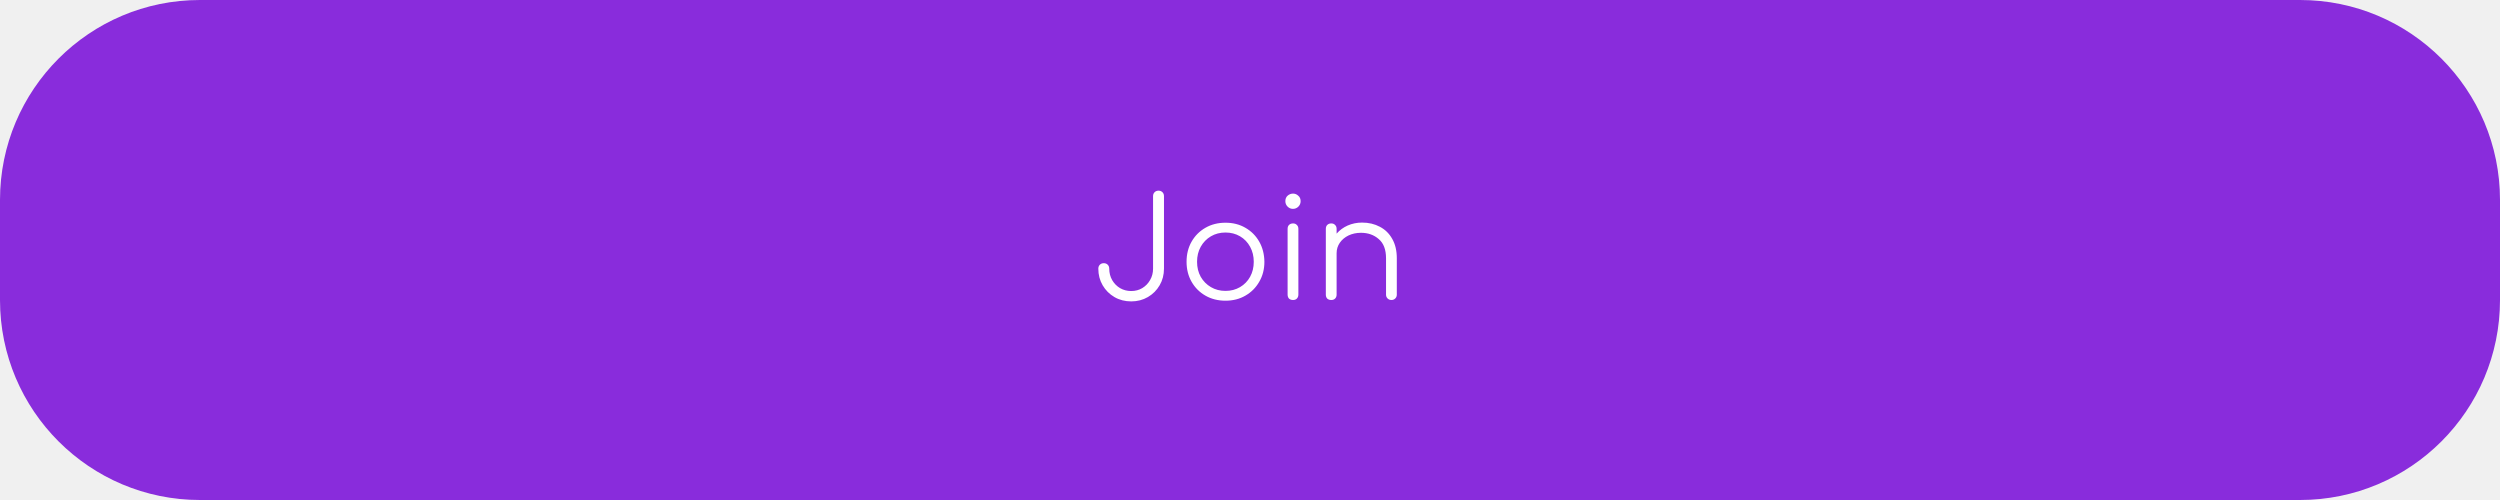
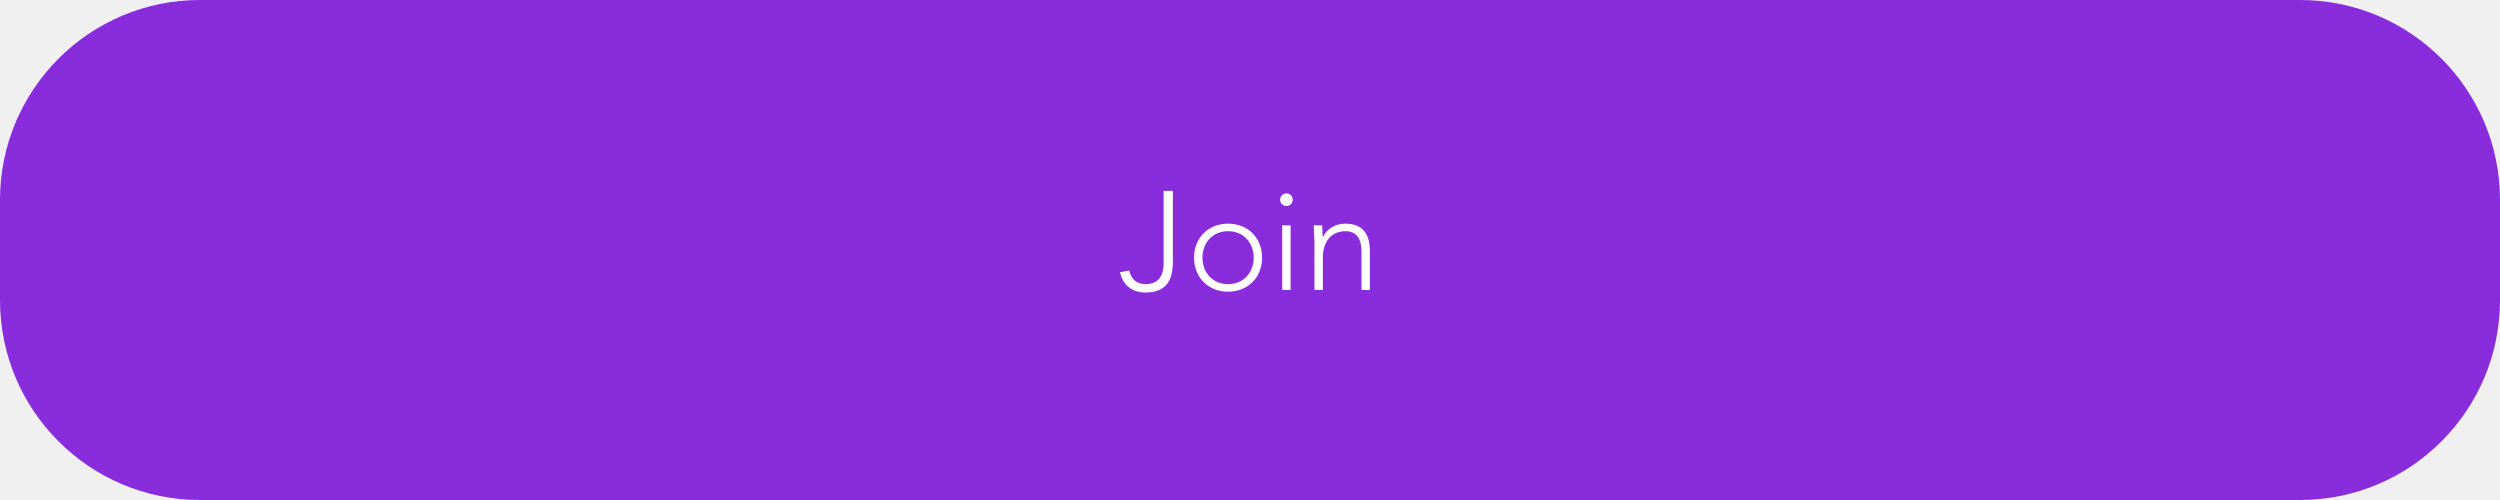
<svg xmlns="http://www.w3.org/2000/svg" width="250" height="50" viewBox="0 0 250 50" fill="none">
  <rect width="250" height="50" rx="20" fill="#892CDC" />
-   <path d="M113.122 30.14C112.497 30.14 111.937 29.995 111.442 29.706C110.947 29.417 110.555 29.025 110.266 28.53C109.977 28.035 109.832 27.48 109.832 26.864C109.832 26.705 109.883 26.575 109.986 26.472C110.089 26.369 110.219 26.318 110.378 26.318C110.537 26.318 110.667 26.369 110.77 26.472C110.873 26.575 110.924 26.705 110.924 26.864C110.924 27.284 111.022 27.667 111.218 28.012C111.414 28.348 111.675 28.614 112.002 28.81C112.338 29.006 112.711 29.104 113.122 29.104C113.533 29.104 113.901 29.006 114.228 28.81C114.564 28.605 114.825 28.334 115.012 27.998C115.208 27.662 115.306 27.284 115.306 26.864V19.612C115.306 19.453 115.357 19.323 115.46 19.22C115.563 19.117 115.693 19.066 115.852 19.066C116.011 19.066 116.141 19.117 116.244 19.22C116.347 19.323 116.398 19.453 116.398 19.612V26.864C116.398 27.48 116.253 28.035 115.964 28.53C115.675 29.025 115.283 29.417 114.788 29.706C114.293 29.995 113.738 30.14 113.122 30.14ZM122.548 30.07C121.801 30.07 121.134 29.902 120.546 29.566C119.958 29.23 119.496 28.768 119.16 28.18C118.824 27.592 118.656 26.925 118.656 26.178C118.656 25.422 118.824 24.75 119.16 24.162C119.496 23.574 119.958 23.112 120.546 22.776C121.134 22.44 121.801 22.272 122.548 22.272C123.294 22.272 123.957 22.44 124.536 22.776C125.124 23.112 125.586 23.574 125.922 24.162C126.258 24.75 126.43 25.422 126.44 26.178C126.44 26.925 126.267 27.592 125.922 28.18C125.586 28.768 125.124 29.23 124.536 29.566C123.957 29.902 123.294 30.07 122.548 30.07ZM122.548 29.09C123.089 29.09 123.574 28.964 124.004 28.712C124.433 28.46 124.769 28.115 125.012 27.676C125.254 27.237 125.376 26.738 125.376 26.178C125.376 25.618 125.254 25.119 125.012 24.68C124.769 24.232 124.433 23.882 124.004 23.63C123.574 23.378 123.089 23.252 122.548 23.252C122.006 23.252 121.521 23.378 121.092 23.63C120.662 23.882 120.322 24.232 120.07 24.68C119.827 25.119 119.706 25.618 119.706 26.178C119.706 26.738 119.827 27.237 120.07 27.676C120.322 28.115 120.662 28.46 121.092 28.712C121.521 28.964 122.006 29.09 122.548 29.09ZM129.306 30C129.138 30 129.003 29.953 128.9 29.86C128.807 29.757 128.76 29.622 128.76 29.454V22.888C128.76 22.72 128.807 22.589 128.9 22.496C129.003 22.393 129.138 22.342 129.306 22.342C129.465 22.342 129.591 22.393 129.684 22.496C129.787 22.589 129.838 22.72 129.838 22.888V29.454C129.838 29.622 129.787 29.757 129.684 29.86C129.591 29.953 129.465 30 129.306 30ZM129.292 20.886C129.087 20.886 128.91 20.811 128.76 20.662C128.611 20.513 128.536 20.331 128.536 20.116C128.536 19.883 128.611 19.701 128.76 19.57C128.919 19.43 129.101 19.36 129.306 19.36C129.502 19.36 129.675 19.43 129.824 19.57C129.983 19.701 130.062 19.883 130.062 20.116C130.062 20.331 129.988 20.513 129.838 20.662C129.689 20.811 129.507 20.886 129.292 20.886ZM133.129 30C132.961 30 132.826 29.953 132.723 29.86C132.63 29.757 132.583 29.627 132.583 29.468V22.888C132.583 22.72 132.63 22.589 132.723 22.496C132.826 22.393 132.961 22.342 133.129 22.342C133.288 22.342 133.414 22.393 133.507 22.496C133.61 22.589 133.661 22.72 133.661 22.888V23.364C133.96 23.019 134.329 22.748 134.767 22.552C135.215 22.356 135.696 22.258 136.209 22.258C136.872 22.258 137.465 22.398 137.987 22.678C138.51 22.949 138.921 23.35 139.219 23.882C139.527 24.414 139.681 25.063 139.681 25.828V29.468C139.681 29.617 139.63 29.743 139.527 29.846C139.425 29.949 139.299 30 139.149 30C138.991 30 138.86 29.949 138.757 29.846C138.655 29.743 138.603 29.617 138.603 29.468V25.828C138.603 24.96 138.361 24.321 137.875 23.91C137.399 23.49 136.807 23.28 136.097 23.28C135.64 23.28 135.225 23.369 134.851 23.546C134.487 23.723 134.198 23.966 133.983 24.274C133.769 24.582 133.661 24.932 133.661 25.324V29.468C133.661 29.627 133.61 29.757 133.507 29.86C133.414 29.953 133.288 30 133.129 30Z" fill="white" />
+   <path d="M117.286 19.088H116.362V26.312C116.362 27.516 115.886 28.412 114.57 28.412C113.702 28.412 113.142 27.978 112.918 27.054L111.994 27.222C112.274 28.44 113.128 29.252 114.57 29.252C117.132 29.252 117.286 27.278 117.286 26.088V19.088ZM119.405 25.766C119.405 27.74 120.819 29.168 122.807 29.168C124.795 29.168 126.209 27.74 126.209 25.766C126.209 23.792 124.795 22.364 122.807 22.364C120.819 22.364 119.405 23.792 119.405 25.766ZM120.245 25.766C120.245 24.31 121.225 23.12 122.807 23.12C124.389 23.12 125.369 24.31 125.369 25.766C125.369 27.222 124.389 28.412 122.807 28.412C121.225 28.412 120.245 27.222 120.245 25.766ZM128.222 29H129.062V22.532H128.222V29ZM128.012 19.97C128.012 20.32 128.292 20.6 128.642 20.6C128.992 20.6 129.272 20.32 129.272 19.97C129.272 19.62 128.992 19.34 128.642 19.34C128.292 19.34 128.012 19.62 128.012 19.97ZM131.445 29H132.285V25.766C132.285 23.988 133.279 23.12 134.525 23.12C135.855 23.12 136.149 24.142 136.149 25.192V29H136.989V25.15C136.989 23.736 136.541 22.364 134.525 22.364C133.475 22.364 132.649 22.952 132.313 23.666H132.271C132.243 23.54 132.229 23.008 132.215 22.532H131.375C131.375 22.868 131.445 23.876 131.445 24.352V29Z" fill="white" />
</svg>
